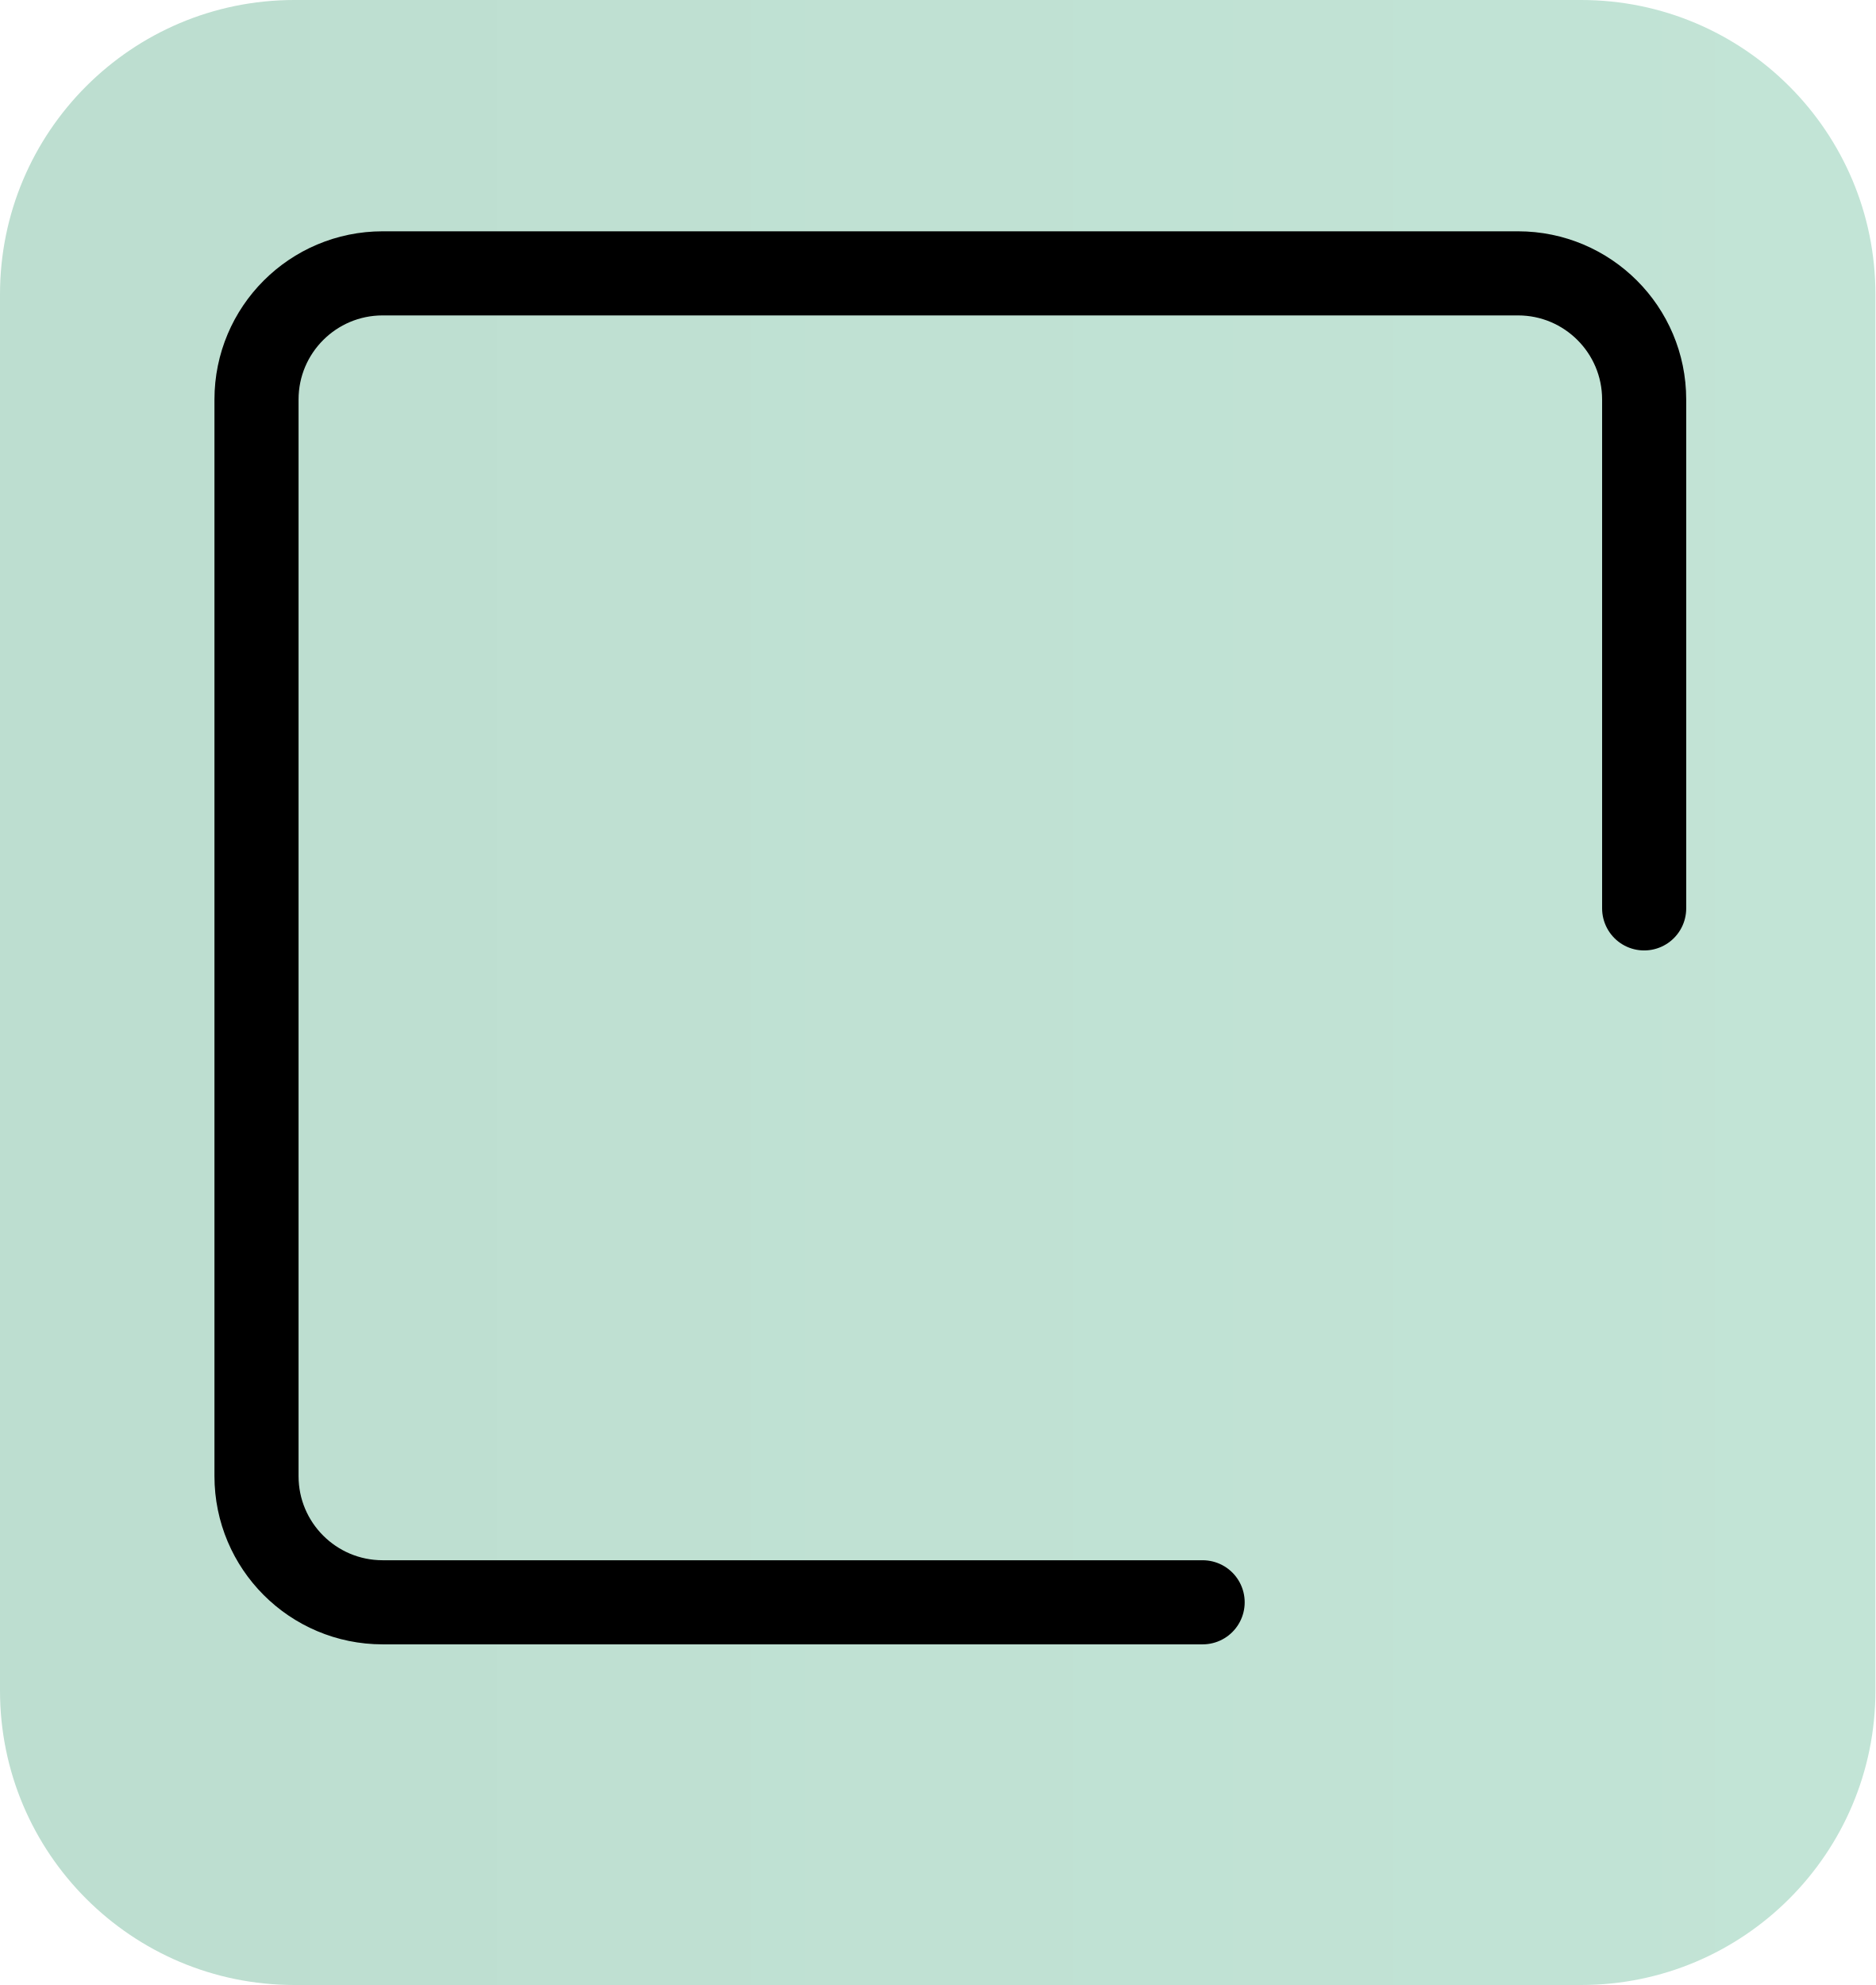
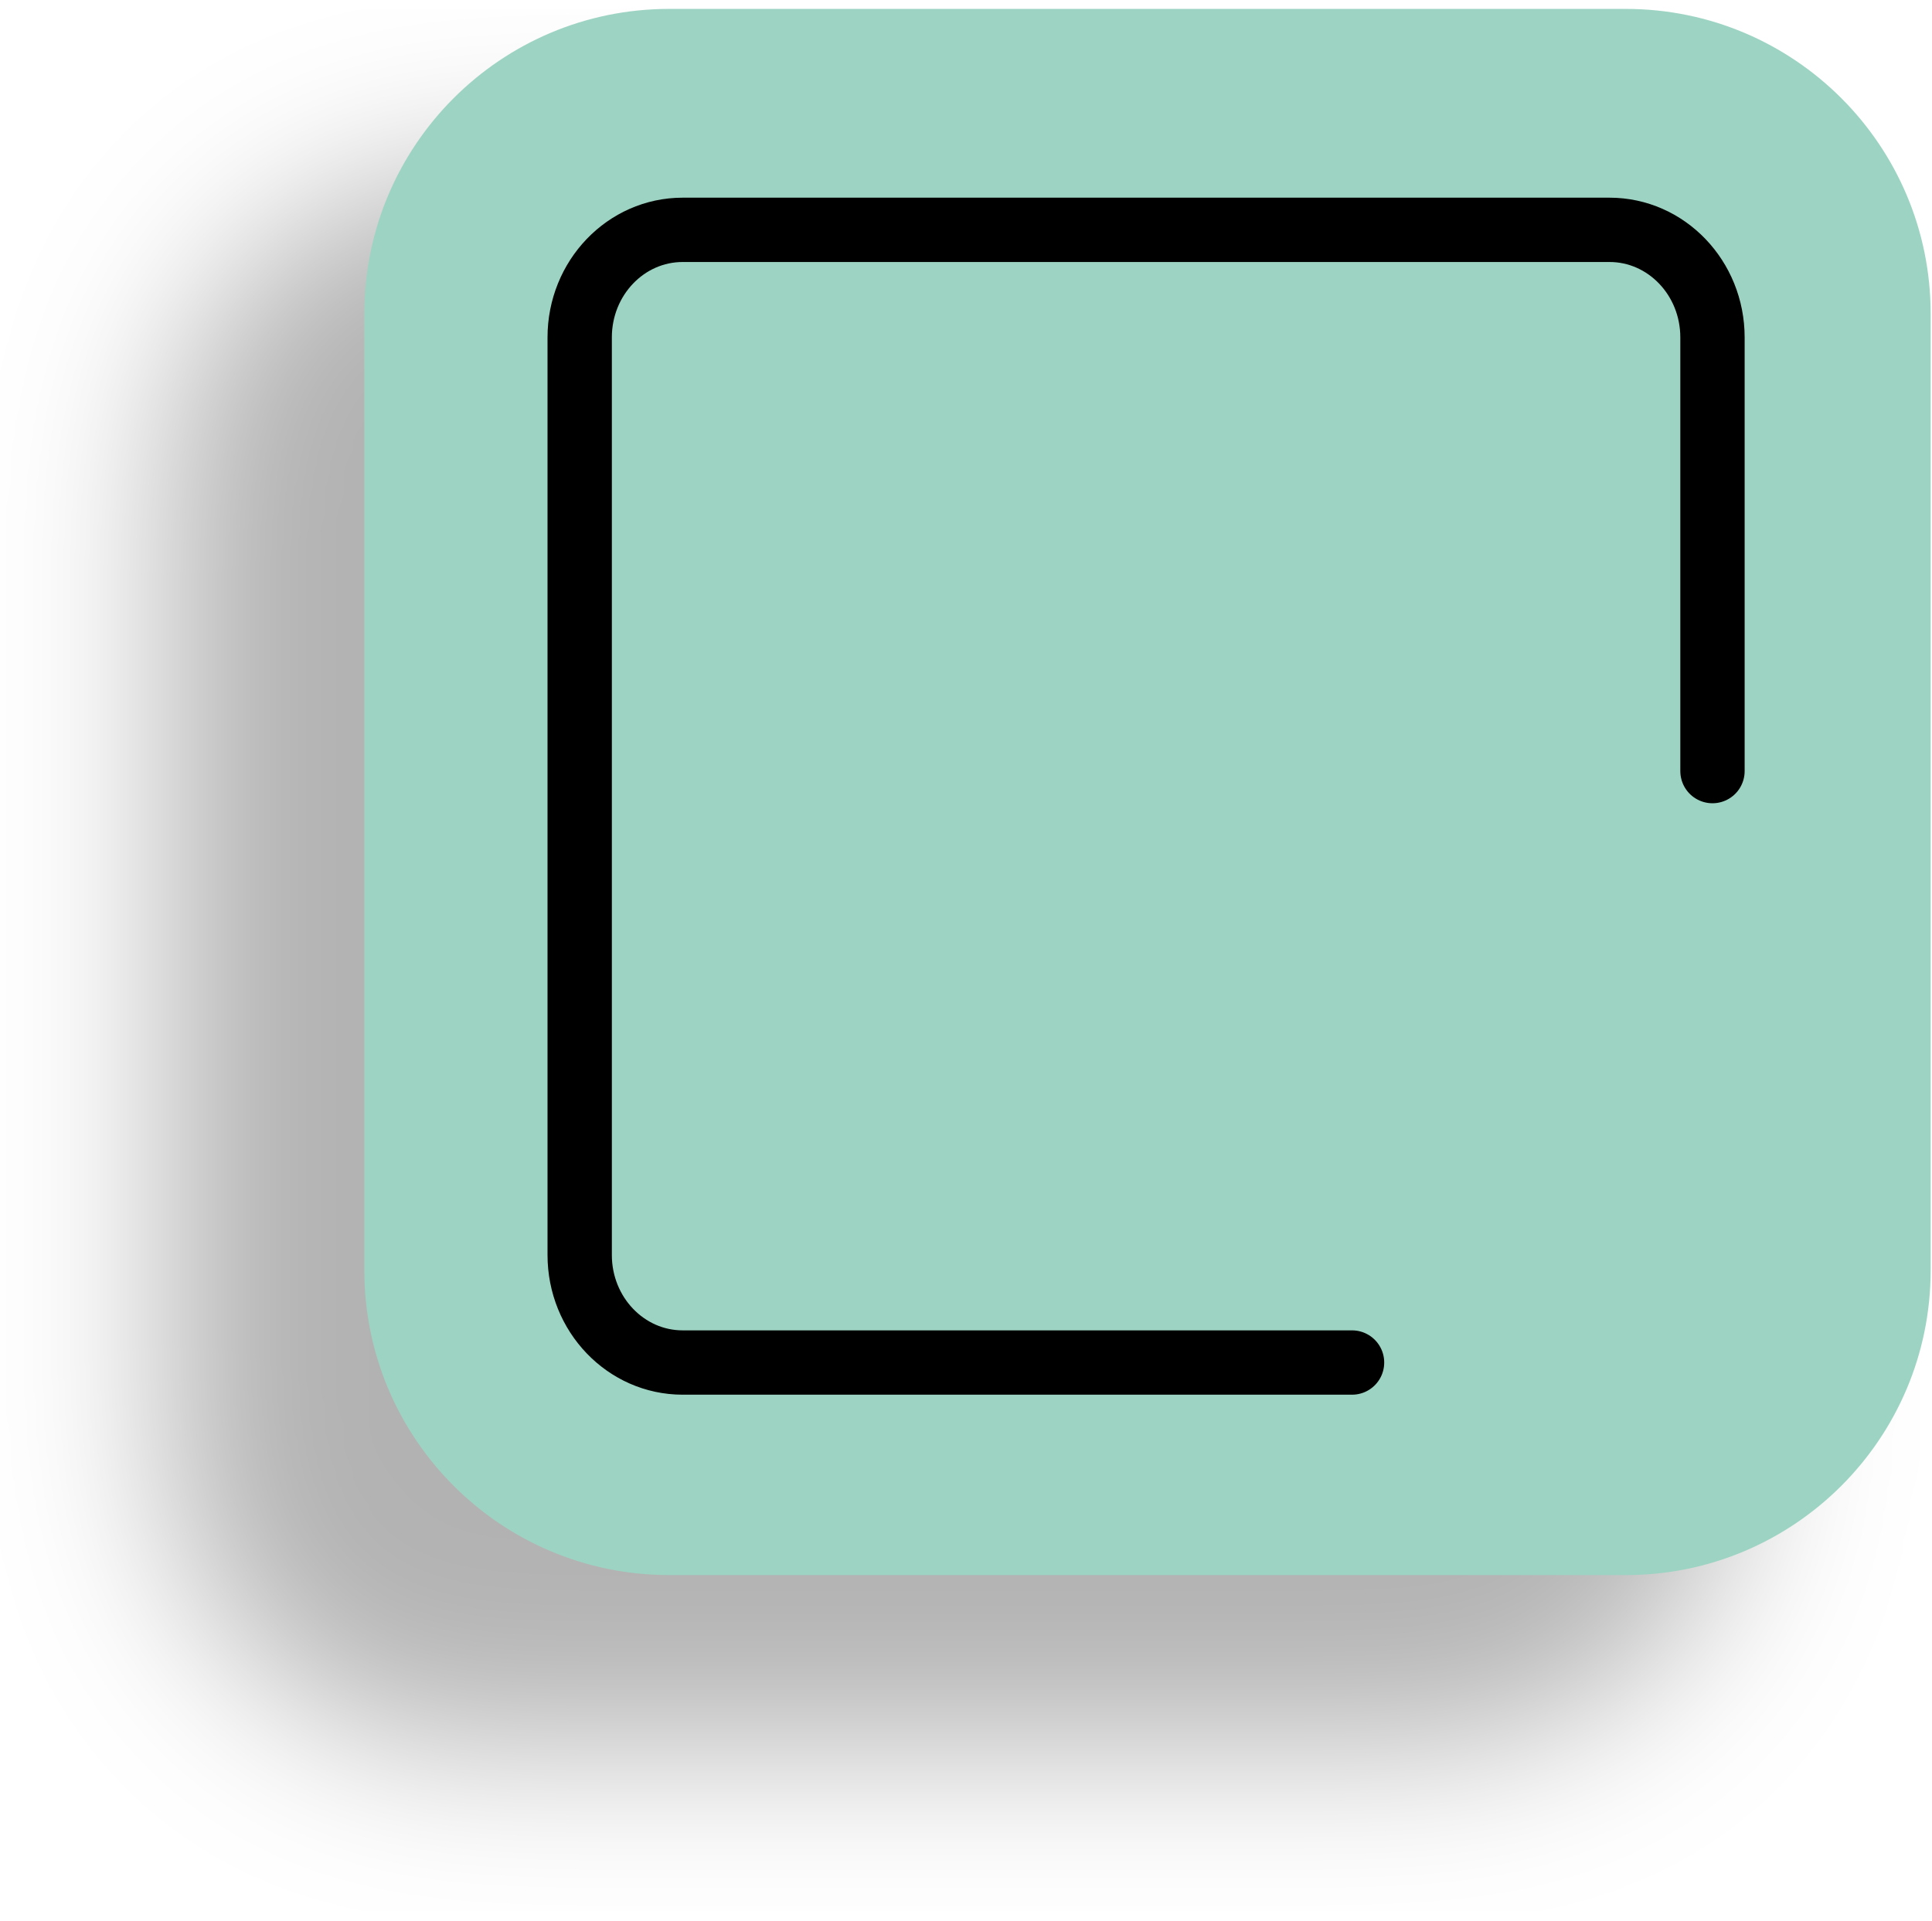
- <svg xmlns="http://www.w3.org/2000/svg" width="223" height="236" viewBox="0 0 223 236" fill="none">
-   <rect width="223" height="236" fill="none" />
-   <rect width="223" height="236" rx="35" fill="url(#paint0_linear_2_19)" />
-   <path d="M195.5 108V47.5C195.5 39.216 188.784 32.5 180.5 32.5H45.5C37.216 32.5 30.5 39.216 30.5 47.5V175.5C30.5 183.784 37.216 190.5 45.5 190.5H143" stroke="black" stroke-width="10" stroke-linecap="round" />
+ <svg xmlns="http://www.w3.org/2000/svg" width="175" height="174" viewBox="0 0 175 174" fill="none">
+   <g filter="url(#filter0_d_203_2057)">
+     <rect x="33" y="0.807" width="141.878" height="141.878" rx="27.616" fill="#9DD3C2" />
+     <path d="M155.116 69.852V30.563C155.116 25.183 150.94 20.821 145.788 20.821H61.836C56.685 20.821 52.508 25.183 52.508 30.563V113.688C52.508 119.068 56.685 123.429 61.836 123.429H122.468" stroke="black" stroke-width="5.827" stroke-linecap="round" />
+   </g>
  <defs>
-     <linearGradient id="paint0_linear_2_19" x1="223" y1="118" x2="0" y2="118" gradientUnits="userSpaceOnUse">
-       <stop stop-color="#C2E4D6" />
-       <stop offset="0.685" stop-color="#BFE0D2" />
-       <stop offset="0.885" stop-color="#BDDED0" />
-       <stop offset="1" stop-color="#BDDED0" />
-       <stop offset="1" stop-color="#6B7E76" />
-     </linearGradient>
+     <filter id="filter0_d_203_2057" x="0.064" y="0.807" width="174.813" height="172.28" filterUnits="userSpaceOnUse" color-interpolation-filters="sRGB">
+       <feFlood flood-opacity="0" result="BackgroundImageFix" />
+       <feColorMatrix in="SourceAlpha" type="matrix" values="0 0 0 0 0 0 0 0 0 0 0 0 0 0 0 0 0 0 127 0" result="hardAlpha" />
+       <feOffset dx="-17.735" dy="15.201" />
+       <feGaussianBlur stdDeviation="7.601" />
+       <feColorMatrix type="matrix" values="0 0 0 0 0 0 0 0 0 0 0 0 0 0 0 0 0 0 0.3 0" />
+       <feBlend mode="normal" in2="BackgroundImageFix" result="effect1_dropShadow_203_2057" />
+       <feBlend mode="normal" in="SourceGraphic" in2="effect1_dropShadow_203_2057" result="shape" />
+     </filter>
  </defs>
</svg>
